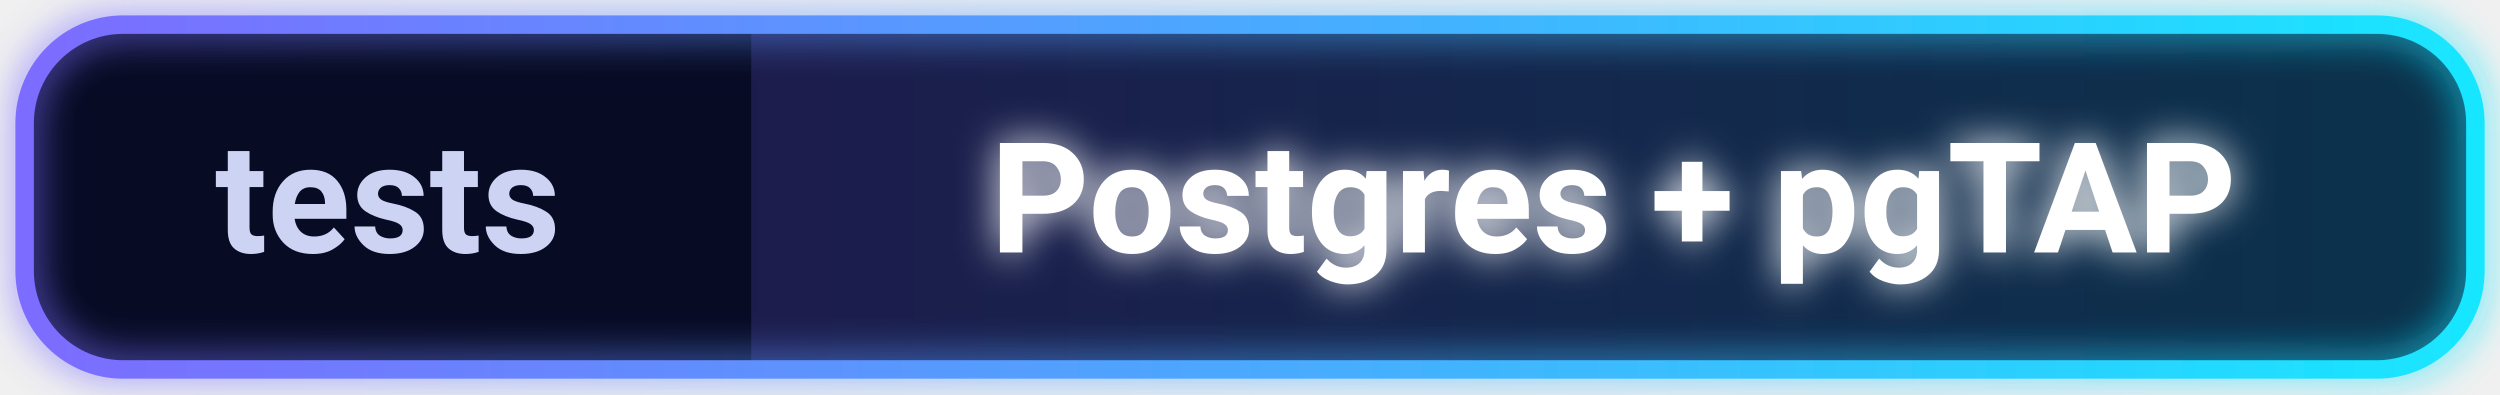
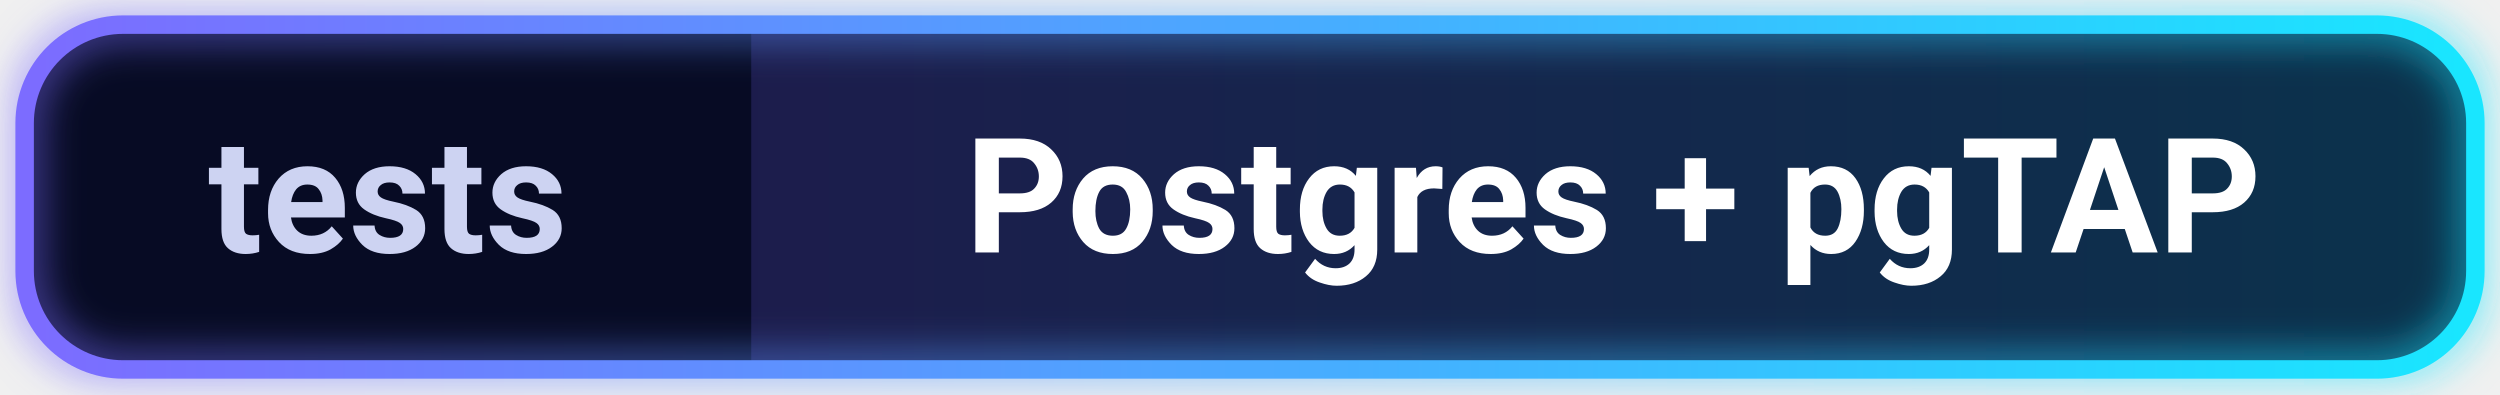
<svg xmlns="http://www.w3.org/2000/svg" width="203" height="32" viewBox="-2 -2 203 32" role="img" aria-label="tests: Postgres + pgTAP">
  <defs>
    <linearGradient id="g" x1="0" y1="0" x2="1" y2="0">
      <stop offset="0" stop-color="#7c6cff" />
      <stop offset="1" stop-color="#19e6ff" />
    </linearGradient>
    <filter id="gl" x="-20%" y="-40%" width="140%" height="180%">
-       <feGaussianBlur stdDeviation="1.6" result="b" />
-       <feMerge>
-         <feMergeNode in="b" />
-         <feMergeNode in="SourceGraphic" />
-       </feMerge>
+       <feGaussianBlur stdDeviation="1.6" />
    </filter>
    <clipPath id="c">
      <rect width="199" height="28" rx="8" />
    </clipPath>
  </defs>
  <g clip-path="url(#c)">
    <rect width="199" height="28" fill="#070b24" />
    <rect x="59" width="140" height="28" fill="url(#g)" opacity=".18" />
  </g>
-   <rect width="199" height="28" rx="8" fill="none" stroke="url(#g)" stroke-width="1.5" filter="url(#gl)" />
+   <rect width="199" height="28" rx="8" fill="none" stroke="url(#g)" stroke-width="2.5" opacity=".6" filter="url(#gl)" />
+   <rect width="199" height="28" rx="8" fill="none" stroke="url(#g)" stroke-width="1.5" />
  <line x1="59" y1="5" x2="59" y2="23" stroke="url(#g)" opacity=".6" />
-   <g font-family="system-ui, -apple-system, 'Segoe UI', Roboto, Helvetica, Arial, sans-serif" font-size="12.5" font-weight="700" text-anchor="middle">
+   <g font-family="system-ui, -apple-system, 'Segoe UI', Roboto, Helvetica, Arial, sans-serif" font-size="13" font-weight="700" text-anchor="middle">
    <text x="29.5" y="18.5" fill="#cdd3f2">tests</text>
-     <text x="129.0" y="18.5" fill="#ffffff" filter="url(#gl)">Postgres + pgTAP</text>
+     <text x="129.0" y="18.5" fill="#ffffff">Postgres + pgTAP</text>
  </g>
</svg>
